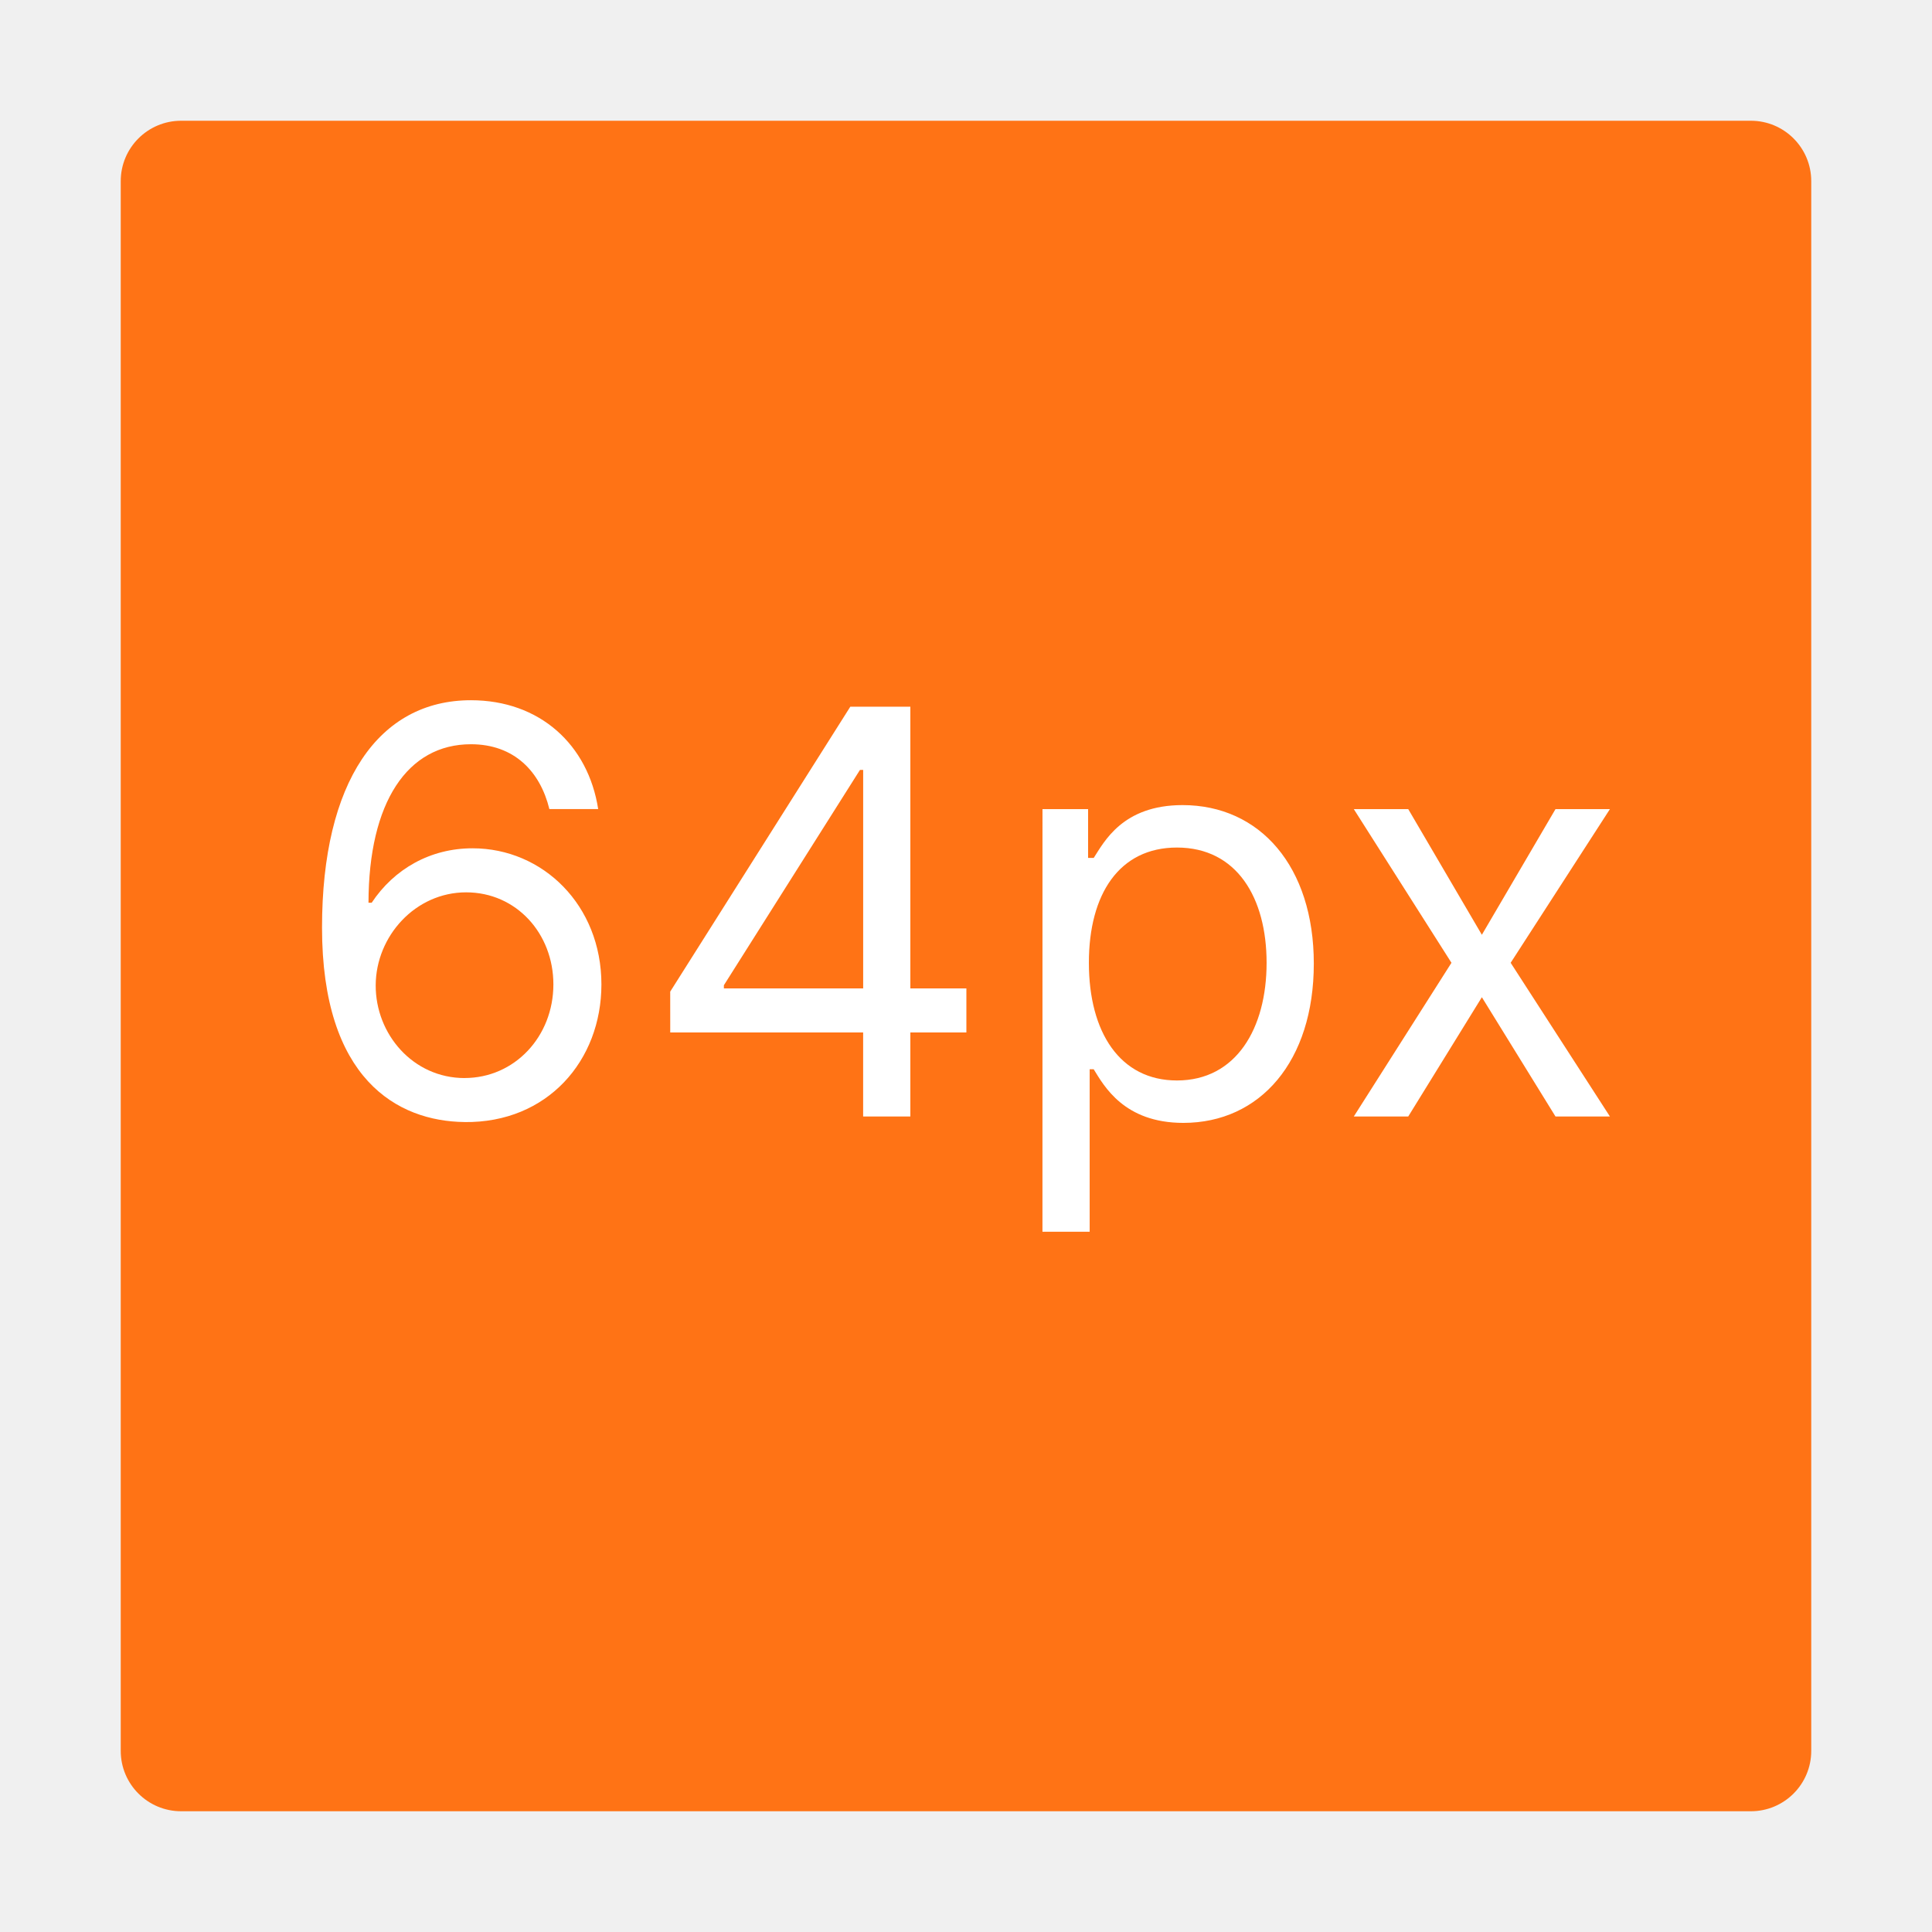
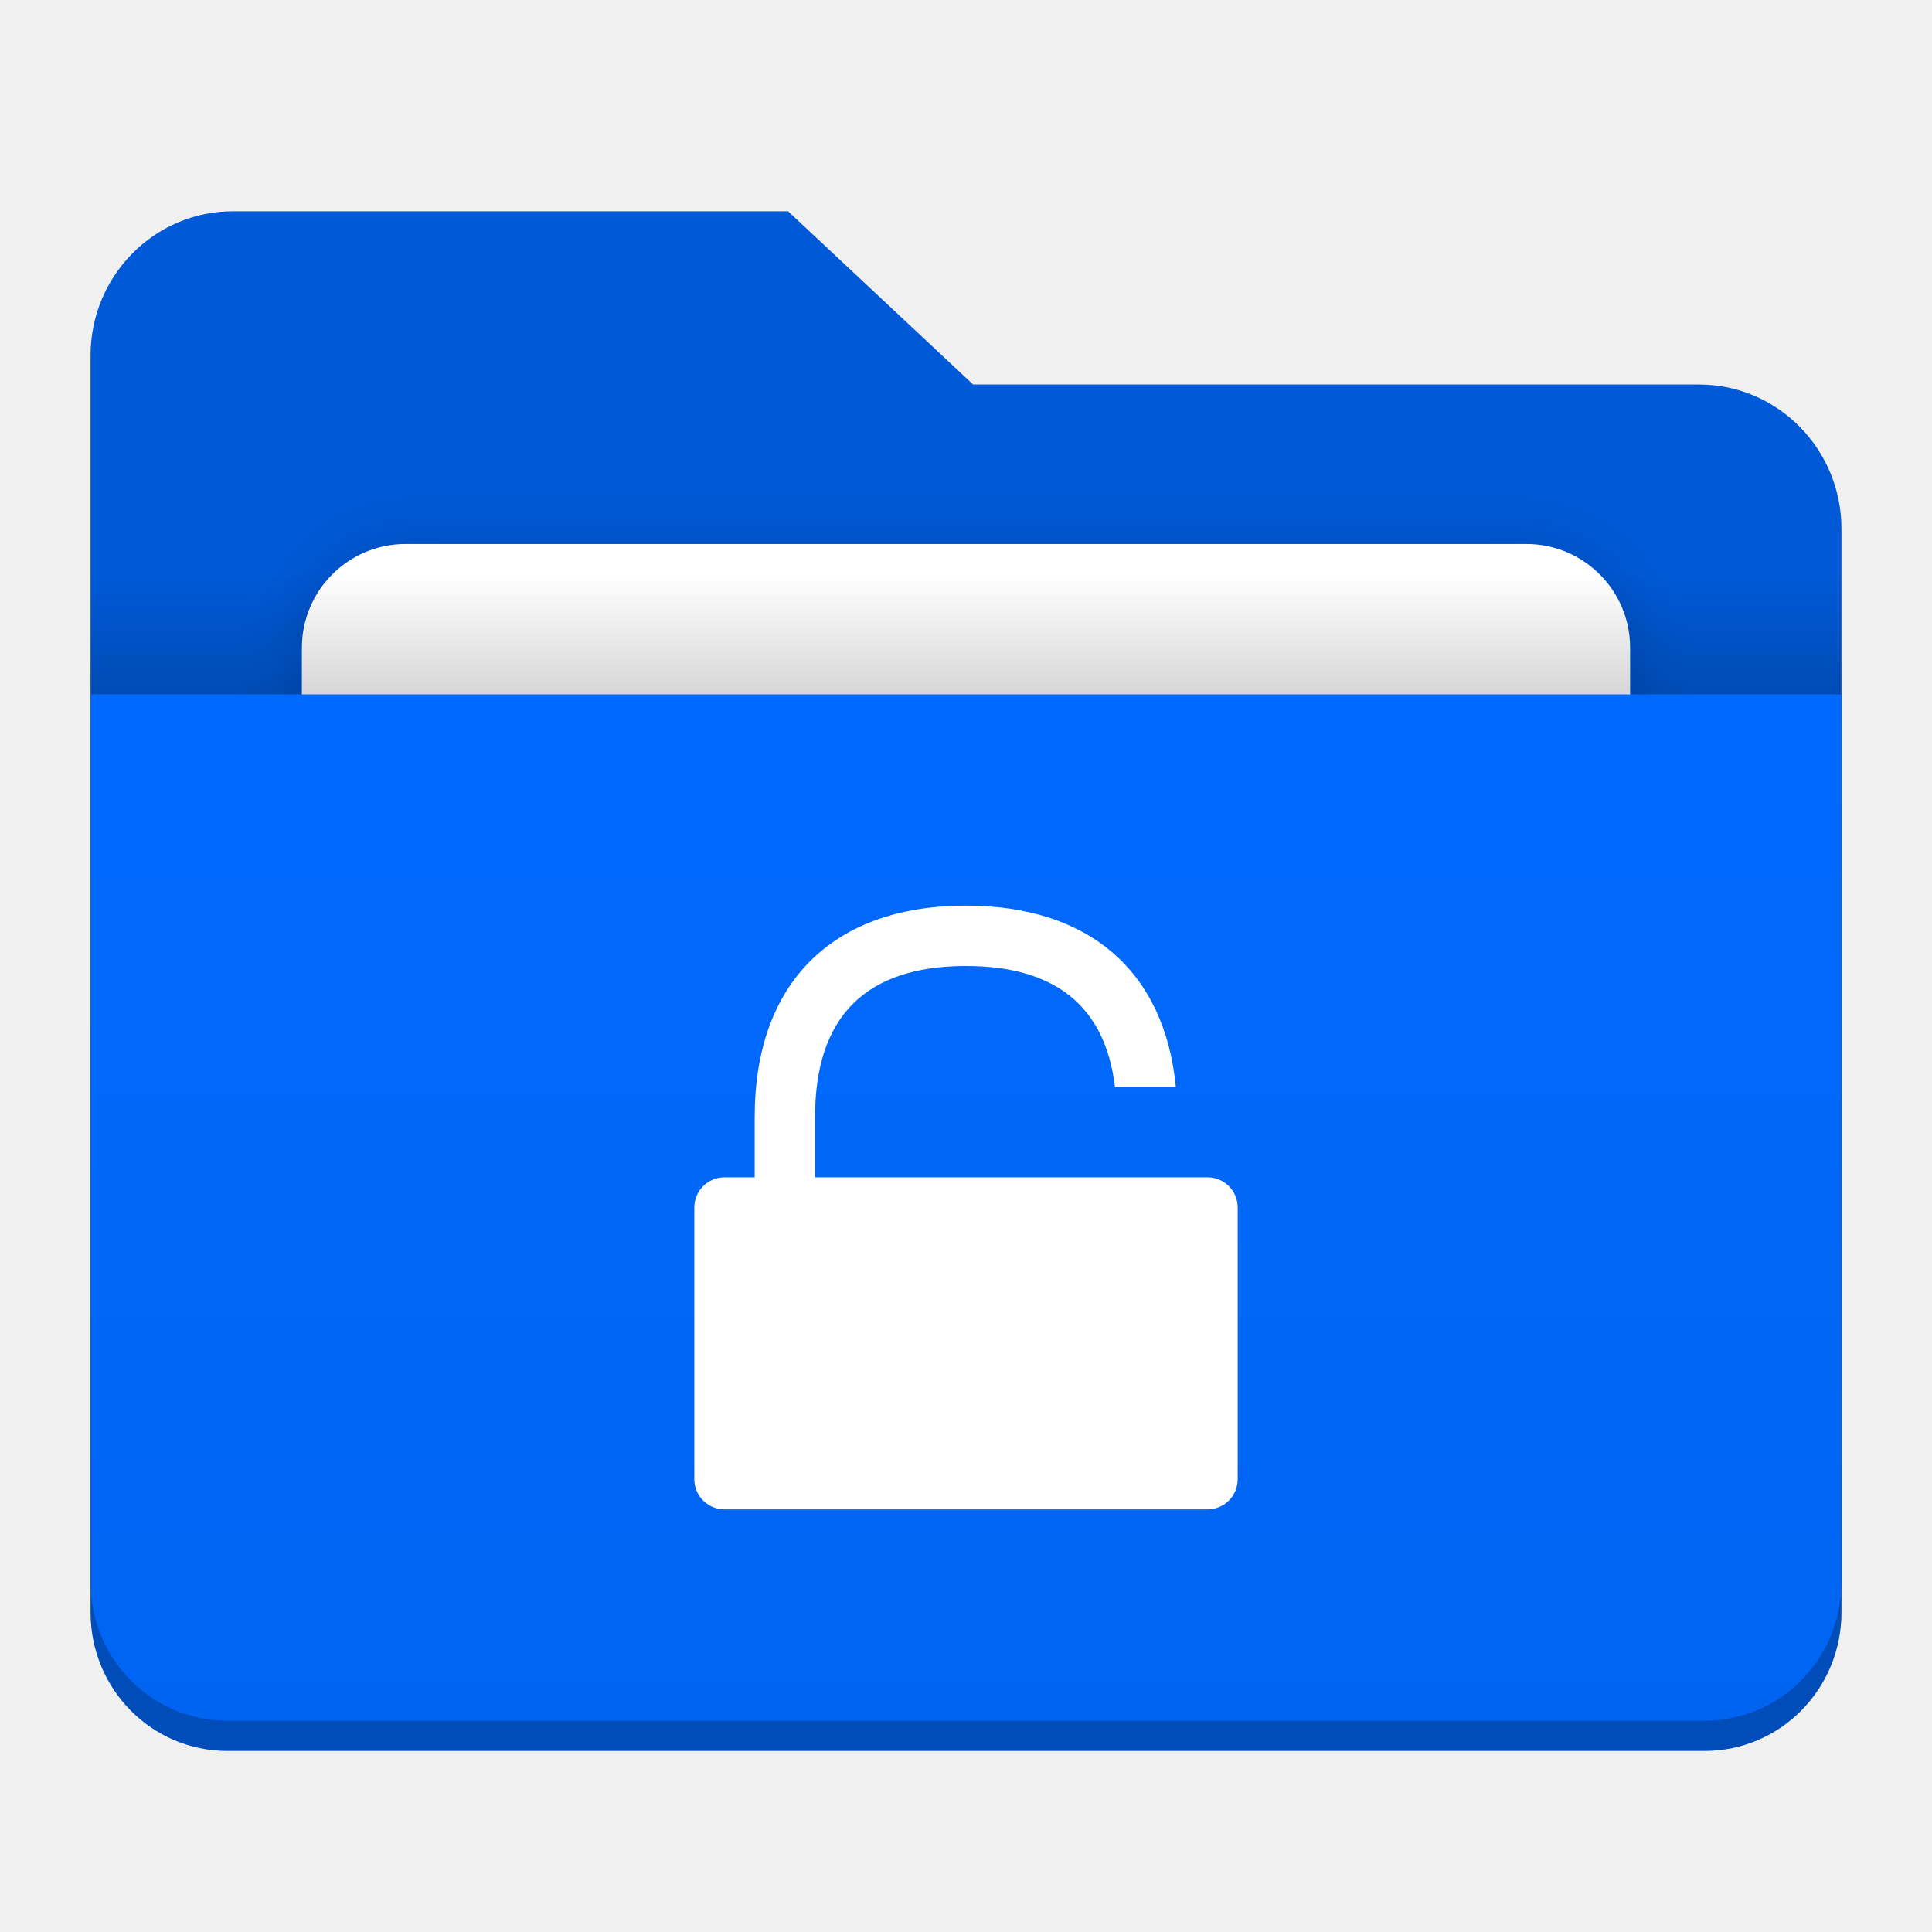
<svg xmlns="http://www.w3.org/2000/svg" version="1.1" viewBox="0 0 64 64">
-   <g transform="translate(-513.5714,-423.798)">
-     <rect x="517.571" y="427.798" width="56" height="56" rx="2" ry="2" fill="#ff7315" stroke-width="2" />
-     <g fill="#fff" stroke-width="2" aria-label="64px">
-       <path d="m528.96 460.968c2.744 0.033 4.534-2.035 4.534-4.561 0-2.625-1.942-4.508-4.269-4.508-1.399 0-2.598 0.683-3.341 1.803h-0.106c7e-3 -3.334 1.293-5.25 3.394-5.25 1.432 0 2.294 0.902 2.598 2.148h1.617c-0.331-2.134-1.936-3.606-4.216-3.606-3.056 0-4.932 2.705-4.932 7.53 0 5.018 2.492 6.417 4.72 6.443zm0-1.458c-1.704 0-2.95-1.452-2.943-3.076 7e-3 -1.624 1.312-3.076 2.996-3.076 1.664 0 2.89 1.366 2.89 3.049 0 1.723-1.279 3.102-2.943 3.102z" />
-       <path d="m535.774 457.999h6.39v2.784h1.564v-2.784h1.856v-1.458h-1.856v-9.333h-1.989l-5.966 9.439zm1.777-1.458v-0.106l4.508-7.133h0.106v7.239z" />
-       <path d="m548.104 464.601h1.564v-5.383h0.133c0.345 0.557 1.008 1.777 2.97 1.777 2.545 0 4.322-2.042 4.322-5.277 0-3.208-1.777-5.25-4.348-5.25-1.989 0-2.598 1.22-2.943 1.75h-0.186v-1.617h-1.511zm1.538-8.909c0-2.28 1.008-3.818 2.917-3.818 1.989 0 2.97 1.67 2.97 3.818 0 2.174-1.008 3.898-2.97 3.898-1.883 0-2.917-1.591-2.917-3.898z" />
-       <path d="m560.221 450.601h-1.803l3.235 5.091-3.235 5.091h1.803l2.439-3.951 2.439 3.951h1.803l-3.288-5.091 3.288-5.091h-1.803l-2.439 4.163z" />
-     </g>
-   </g>
+   <defs>
+     <style id="current-color-scheme" type="text/css">.ColorScheme-Highlight {
+         color:#006aff;
+       }
+       .ColorScheme-HighlightedText {
+         color:#ffffff;
+       }</style>
+     <linearGradient id="linearGradient1893" x2="0" y1="43" y2="35.797" gradientTransform="matrix(.453125 0 0 .5552941 3 -.8776383)" gradientUnits="userSpaceOnUse">
+       <stop stop-opacity=".157" offset="0" />
+       <stop stop-opacity="0" offset="1" />
+     </linearGradient>
+     <linearGradient id="linearGradient887" x1="12" x2="12" y1="39.413" y2="17.414" gradientTransform="matrix(1.45,0,0,1.545454,-14.4,-3.912799)" gradientUnits="userSpaceOnUse">
+       <stop stop-opacity=".055" offset="0" />
+       <stop stop-color="#000008" stop-opacity="0" offset="1" />
+     </linearGradient>
+     <filter id="filter881" x="-.053" y="-.069" width="1.106" height="1.138" color-interpolation-filters="sRGB">
+       <feGaussianBlur stdDeviation="0.975" />
+     </filter>
+   </defs>
+   <path class="ColorScheme-Highlight" d="m3 24h58v29.405c0 2.545-2.021 4.595-4.531 4.595h-48.938c-2.51 0-4.531-2.049-4.531-4.595v-29.405z" fill="currentColor" />
+   <path d="M 3,24 H 61 V 53.405 C 61,55.951 58.979,58 56.469,58 H 7.531 C 5.021,58 3,55.951 3,53.405 Z" fill-opacity=".275" stroke-width=".426" />
+   <path id="Combined-Shape" class="ColorScheme-Highlight" d="M 32.236,12.739 H 56.285 C 58.889,12.739 61,14.88 61,17.521 V 52.218 C 61,54.859 58.889,57 56.285,57 H 7.715 C 5.111,57 3,54.859 3,52.218 V 11.782 C 3,9.141 5.111,7 7.715,7 H 26.106 Z" fill="currentColor" />
+   <path d="M 32.236,12.739 H 56.285 C 58.889,12.739 61,14.88 61,17.521 V 52.218 C 61,54.859 58.889,57 56.285,57 H 7.715 C 5.111,57 3,54.859 3,52.218 V 11.782 C 3,9.141 5.111,7 7.715,7 H 26.106 Z" fill-opacity=".157" stroke-width=".475" />
+   <rect x="10" y="18.02" width="44" height="34" rx="3.438" fill-opacity=".157" filter="url(#filter881)" stroke-width=".371" />
+   <rect x="10" y="18.02" width="44" height="34" rx="3.438" fill="#fff" />
+   <path id="Rectangle" class="ColorScheme-Highlight" d="m3 23h58v29.405c0 2.545-2.021 4.595-4.531 4.595h-48.938c-2.51 0-4.531-2.049-4.531-4.595v-29.405z" fill="currentColor" />
+   <path d="m3 23h58v29.405c0 2.545-2.021 4.595-4.531 4.595h-48.938c-2.51 0-4.531-2.049-4.531-4.595z" fill="url(#linearGradient887)" stroke-width=".426" />
+   <rect x="3" y="19" width="58" height="4" fill="url(#linearGradient1893)" />
+   <path d="m32 30c-4.432 0-7 2.568-7 7v2h-1c-0.554 0-1 0.446-1 1v9c0 0.554 0.446 1 1 1h16c0.554 0 1-0.446 1-1v-9c0-0.554-0.446-1-1-1h-13v-2c0-3.324 1.676-5 5-5 2.969 0 4.614 1.346 4.934 4h2.016c-0.366-3.813-2.863-6-6.949-6z" fill="#fff" />
</svg>
